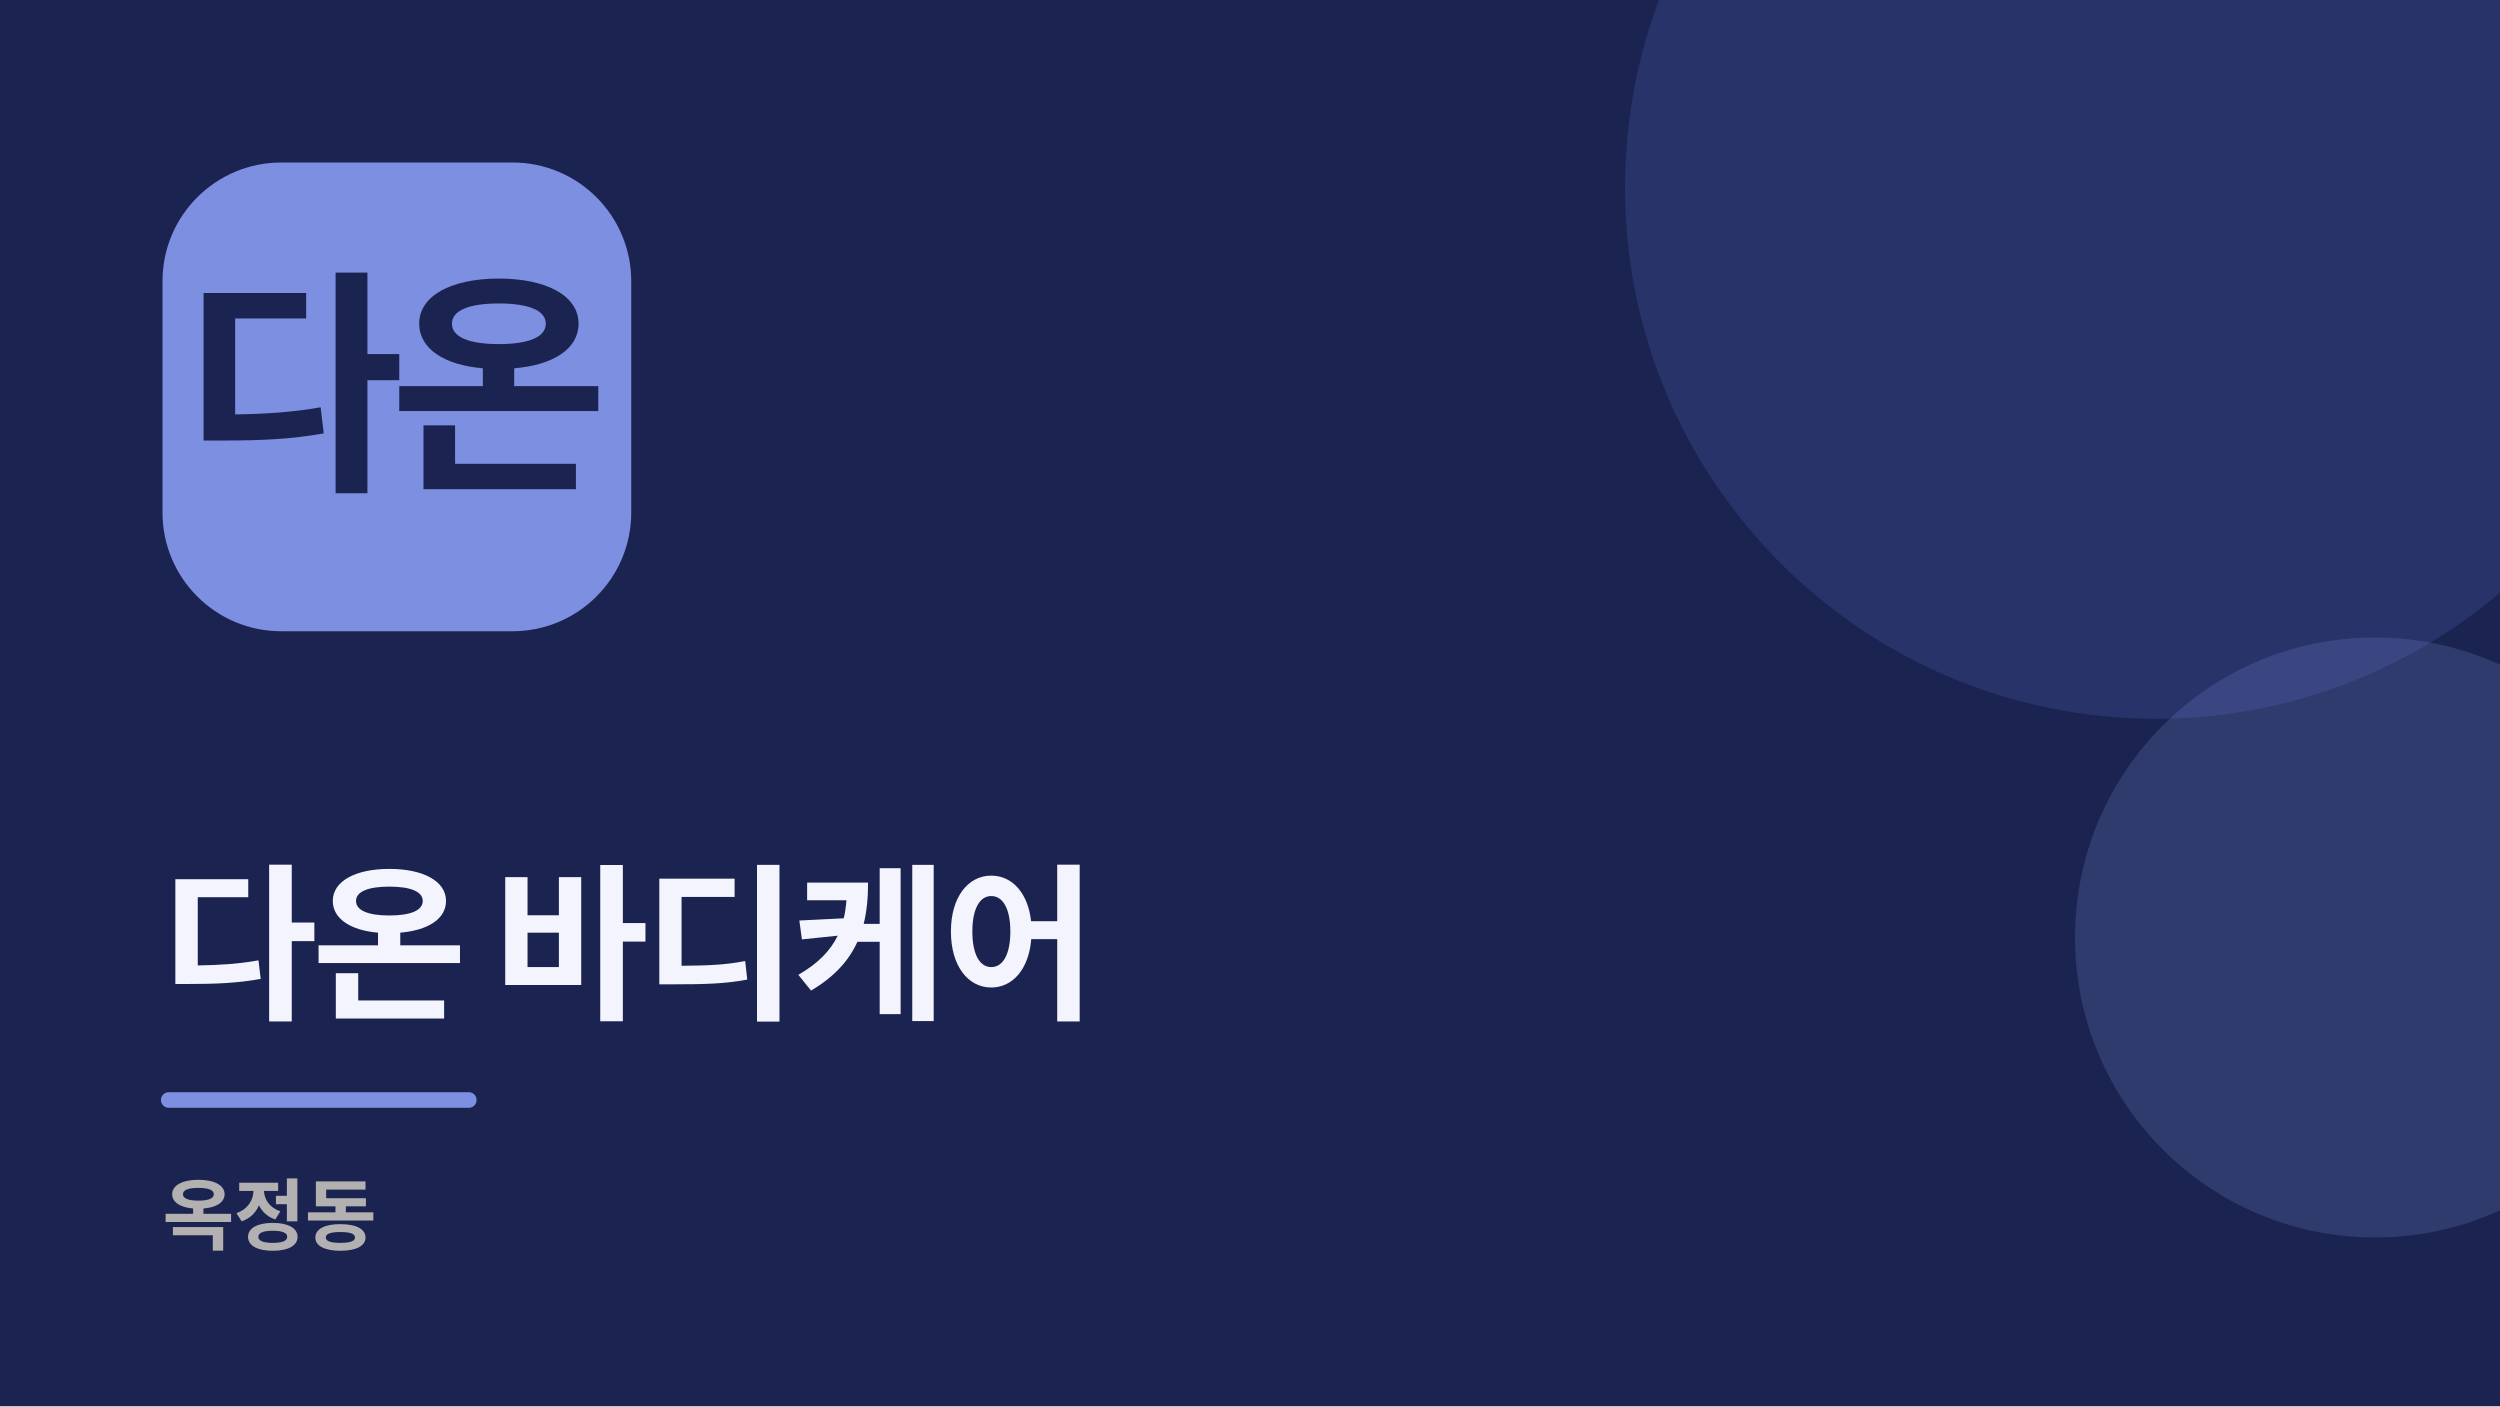
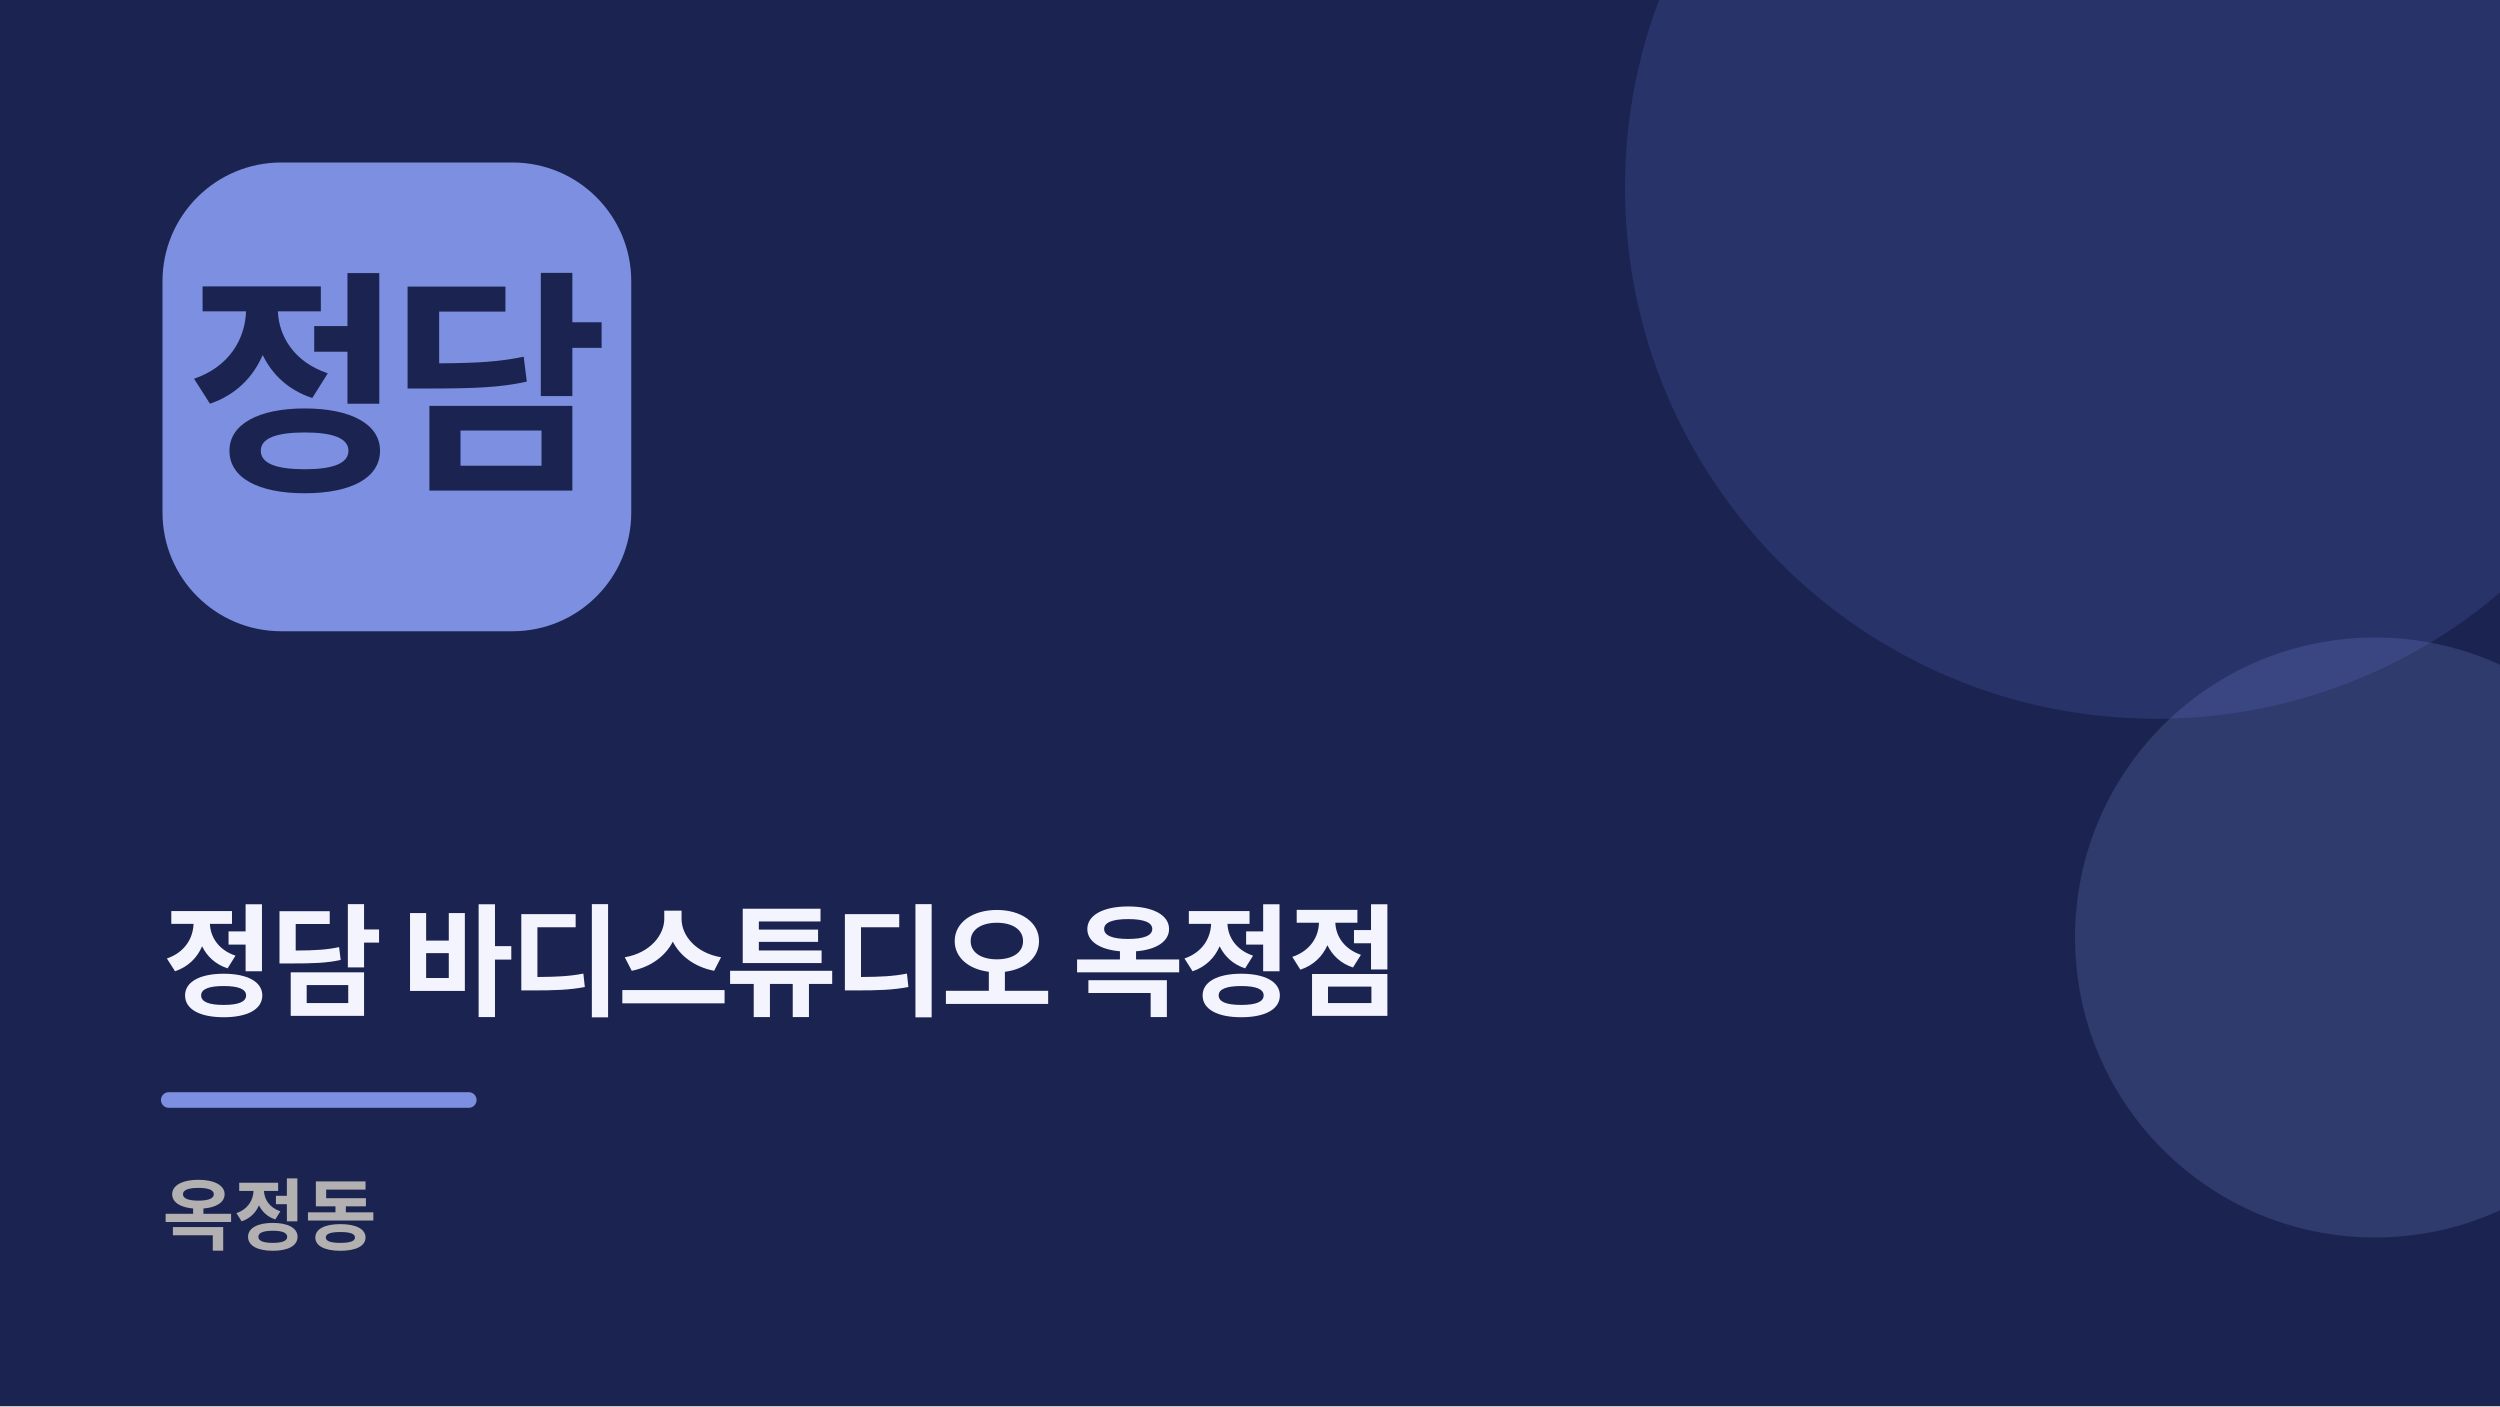
- <svg xmlns="http://www.w3.org/2000/svg" viewBox="0 0 800 450" role="img" preserveAspectRatio="xMidYMid slice" aria-label="다온 바디케어 로드샵 · 방문 이미지">
+ <svg xmlns="http://www.w3.org/2000/svg" viewBox="0 0 800 450" role="img" preserveAspectRatio="xMidYMid slice" aria-label="정담 바디스튜디오 옥정점 로드샵 · 방문 이미지">
  <defs>
    <pattern id="sd06e1c00" width="22" height="22" patternUnits="userSpaceOnUse">
      <circle cx="3" cy="3" r="2.3" fill="#EDE7D8" opacity=".34" />
    </pattern>
    <style> .k-ss-m{font-family:'Pretendard Variable',Pretendard,-apple-system,'Apple SD Gothic Neo','Noto Sans KR',sans-serif;font-weight:900;letter-spacing:-.06em} .k-ss-n{font-family:'Pretendard Variable',Pretendard,-apple-system,'Apple SD Gothic Neo','Noto Sans KR',sans-serif;font-weight:850;letter-spacing:-.035em} .k-ss-s{font-family:'Pretendard Variable',Pretendard,-apple-system,'Apple SD Gothic Neo','Noto Sans KR',sans-serif;font-weight:650;letter-spacing:-.01em} </style>
  </defs>
  <rect width="800" height="450" fill="#1B2450" />
  <circle cx="690" cy="60" r="170" fill="#33407F" opacity=".55" />
  <circle cx="760" cy="300" r="96" fill="#7D8FE0" opacity=".2" />
  <rect x="52" y="52" width="150" height="150" rx="38" fill="#7D8FE0" />
-   <text class="k-ss-m" x="127" y="151" text-anchor="middle" font-size="76" fill="#1B2450">다온</text>
-   <text class="k-ss-n" x="52" y="322" font-size="54" fill="#F3F4FD">다온 바디케어</text>
+   <text class="k-ss-m" x="127" y="151" text-anchor="middle" font-size="76" fill="#1B2450">정담</text>
+   <text class="k-ss-n" x="52" y="322" font-size="39" fill="#F3F4FD">정담 바디스튜디오 옥정점</text>
  <line x1="54" y1="352" x2="150" y2="352" stroke="#7D8FE0" stroke-width="5" stroke-linecap="round" />
  <text class="k-ss-s" x="52" y="398" font-size="25" fill="#EDE7D8" fill-opacity=".72">옥정동</text>
</svg>
